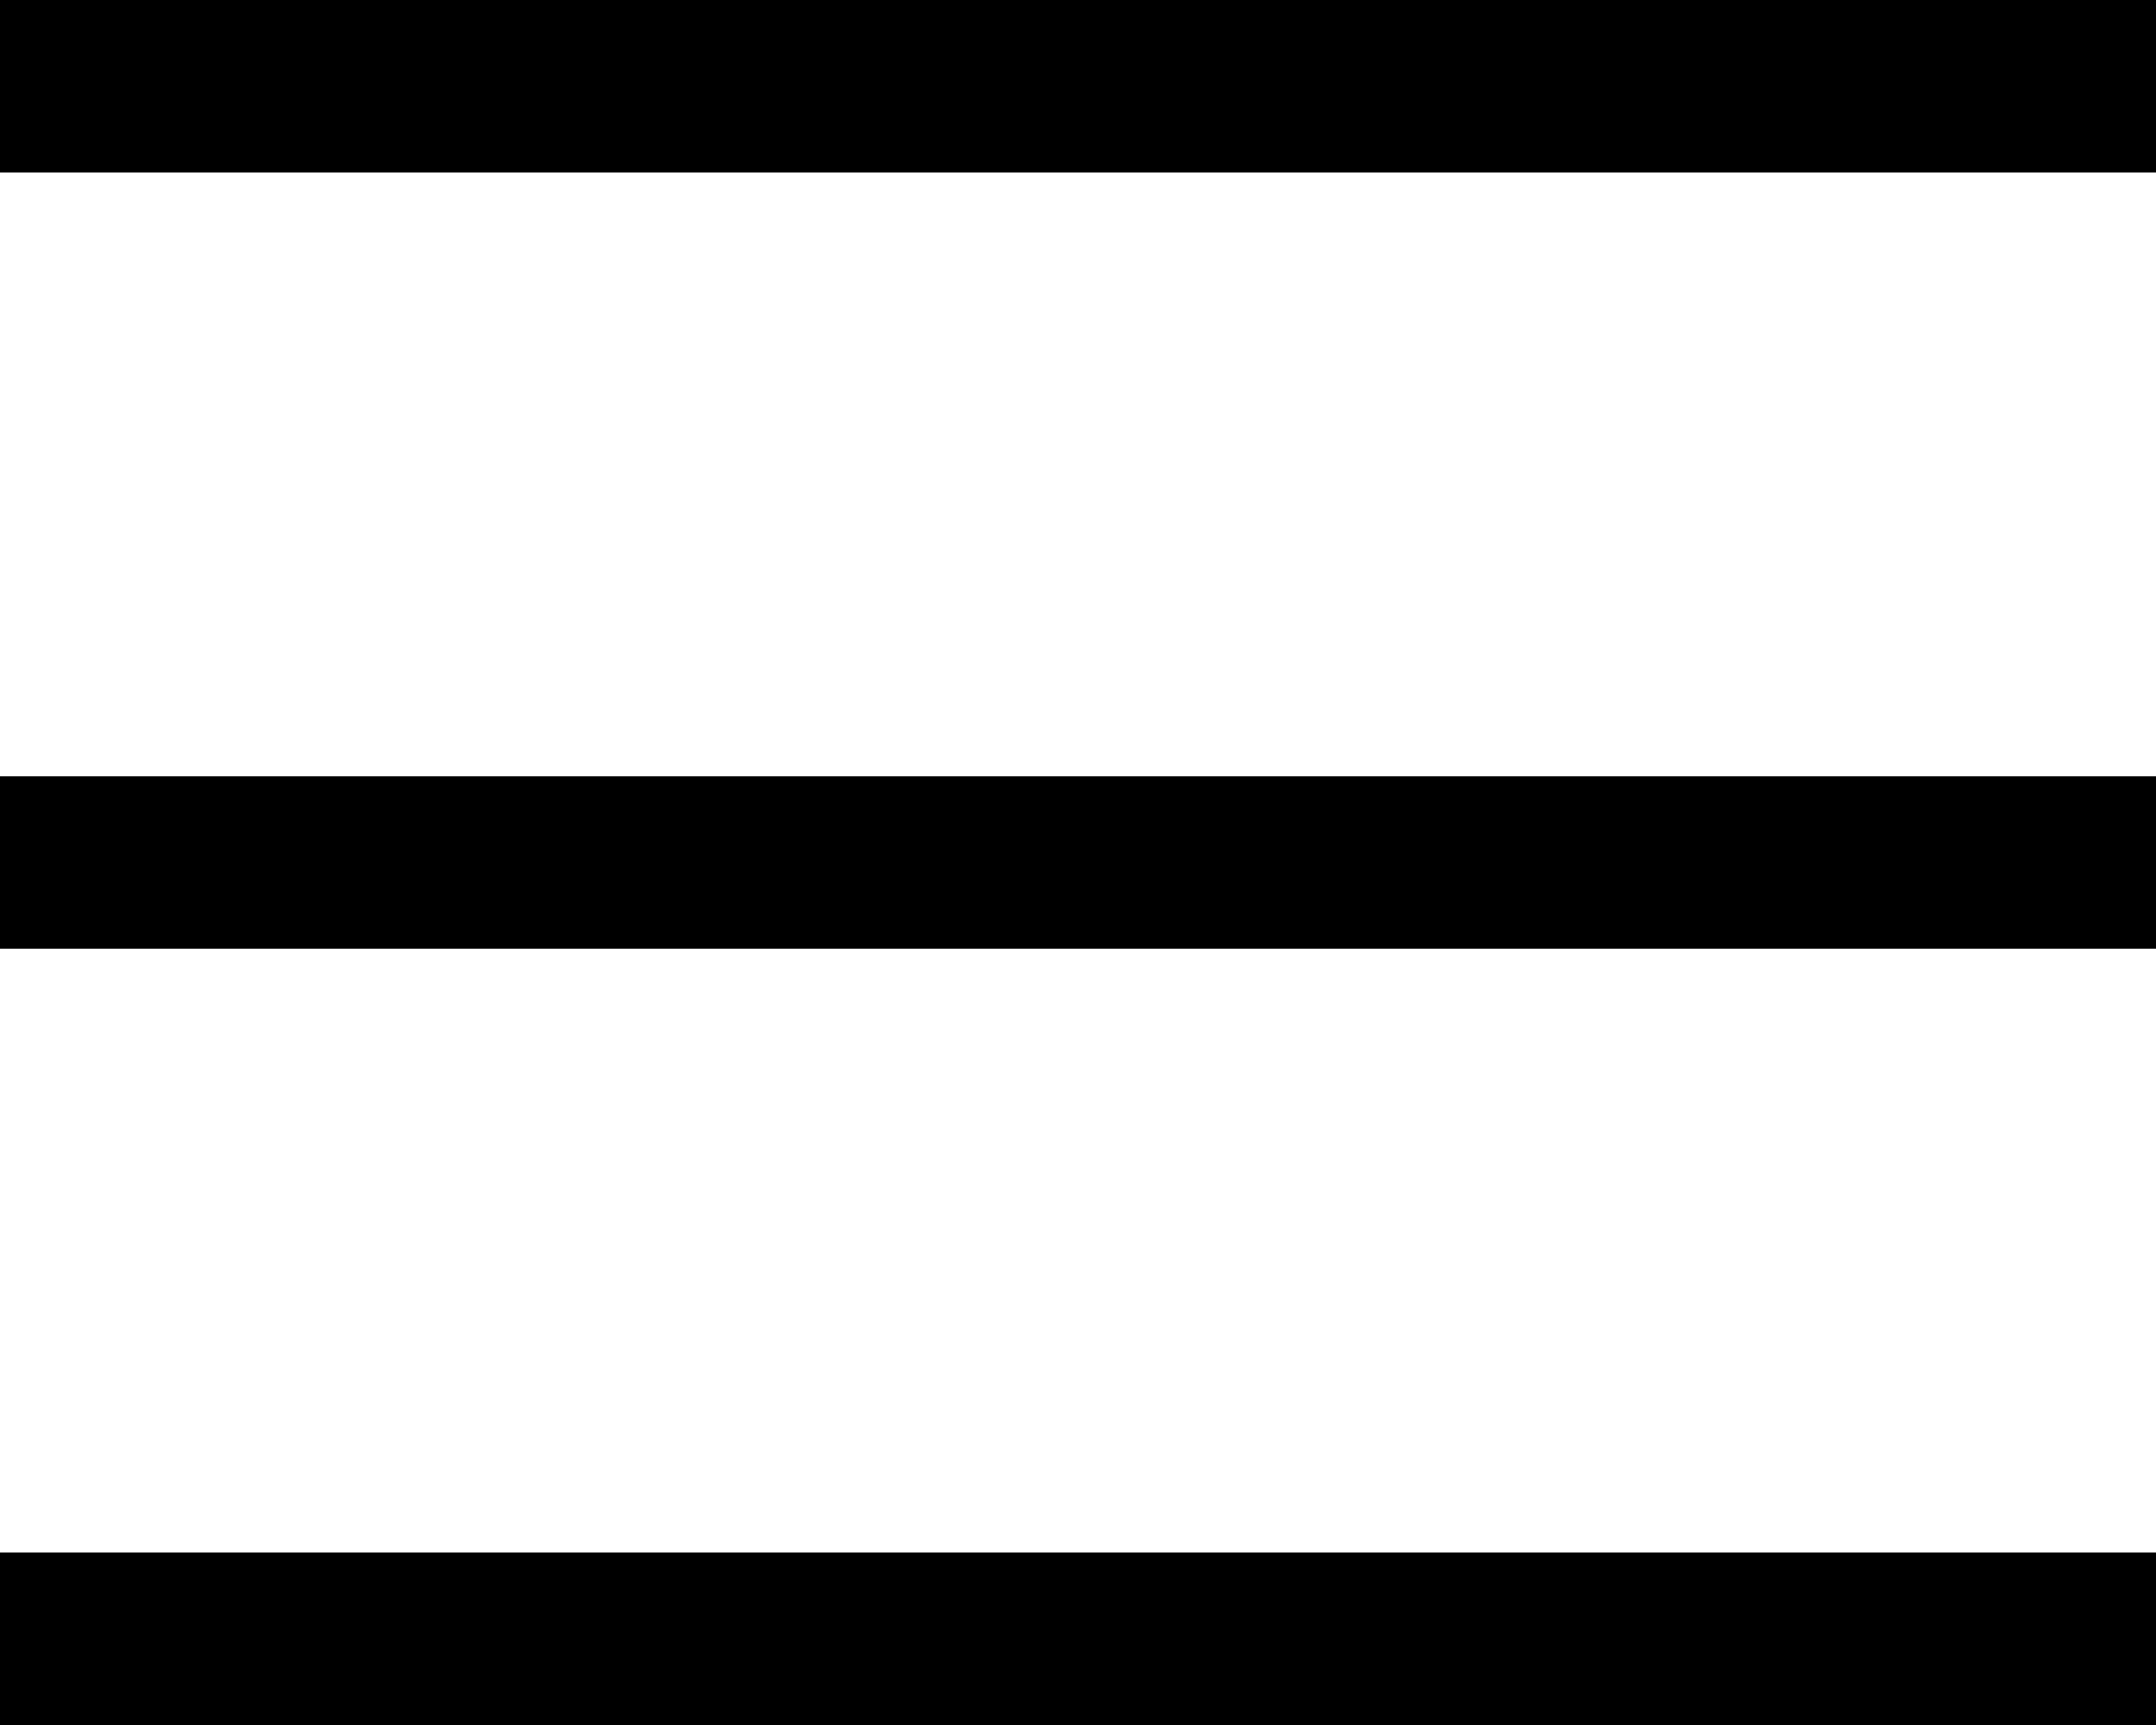
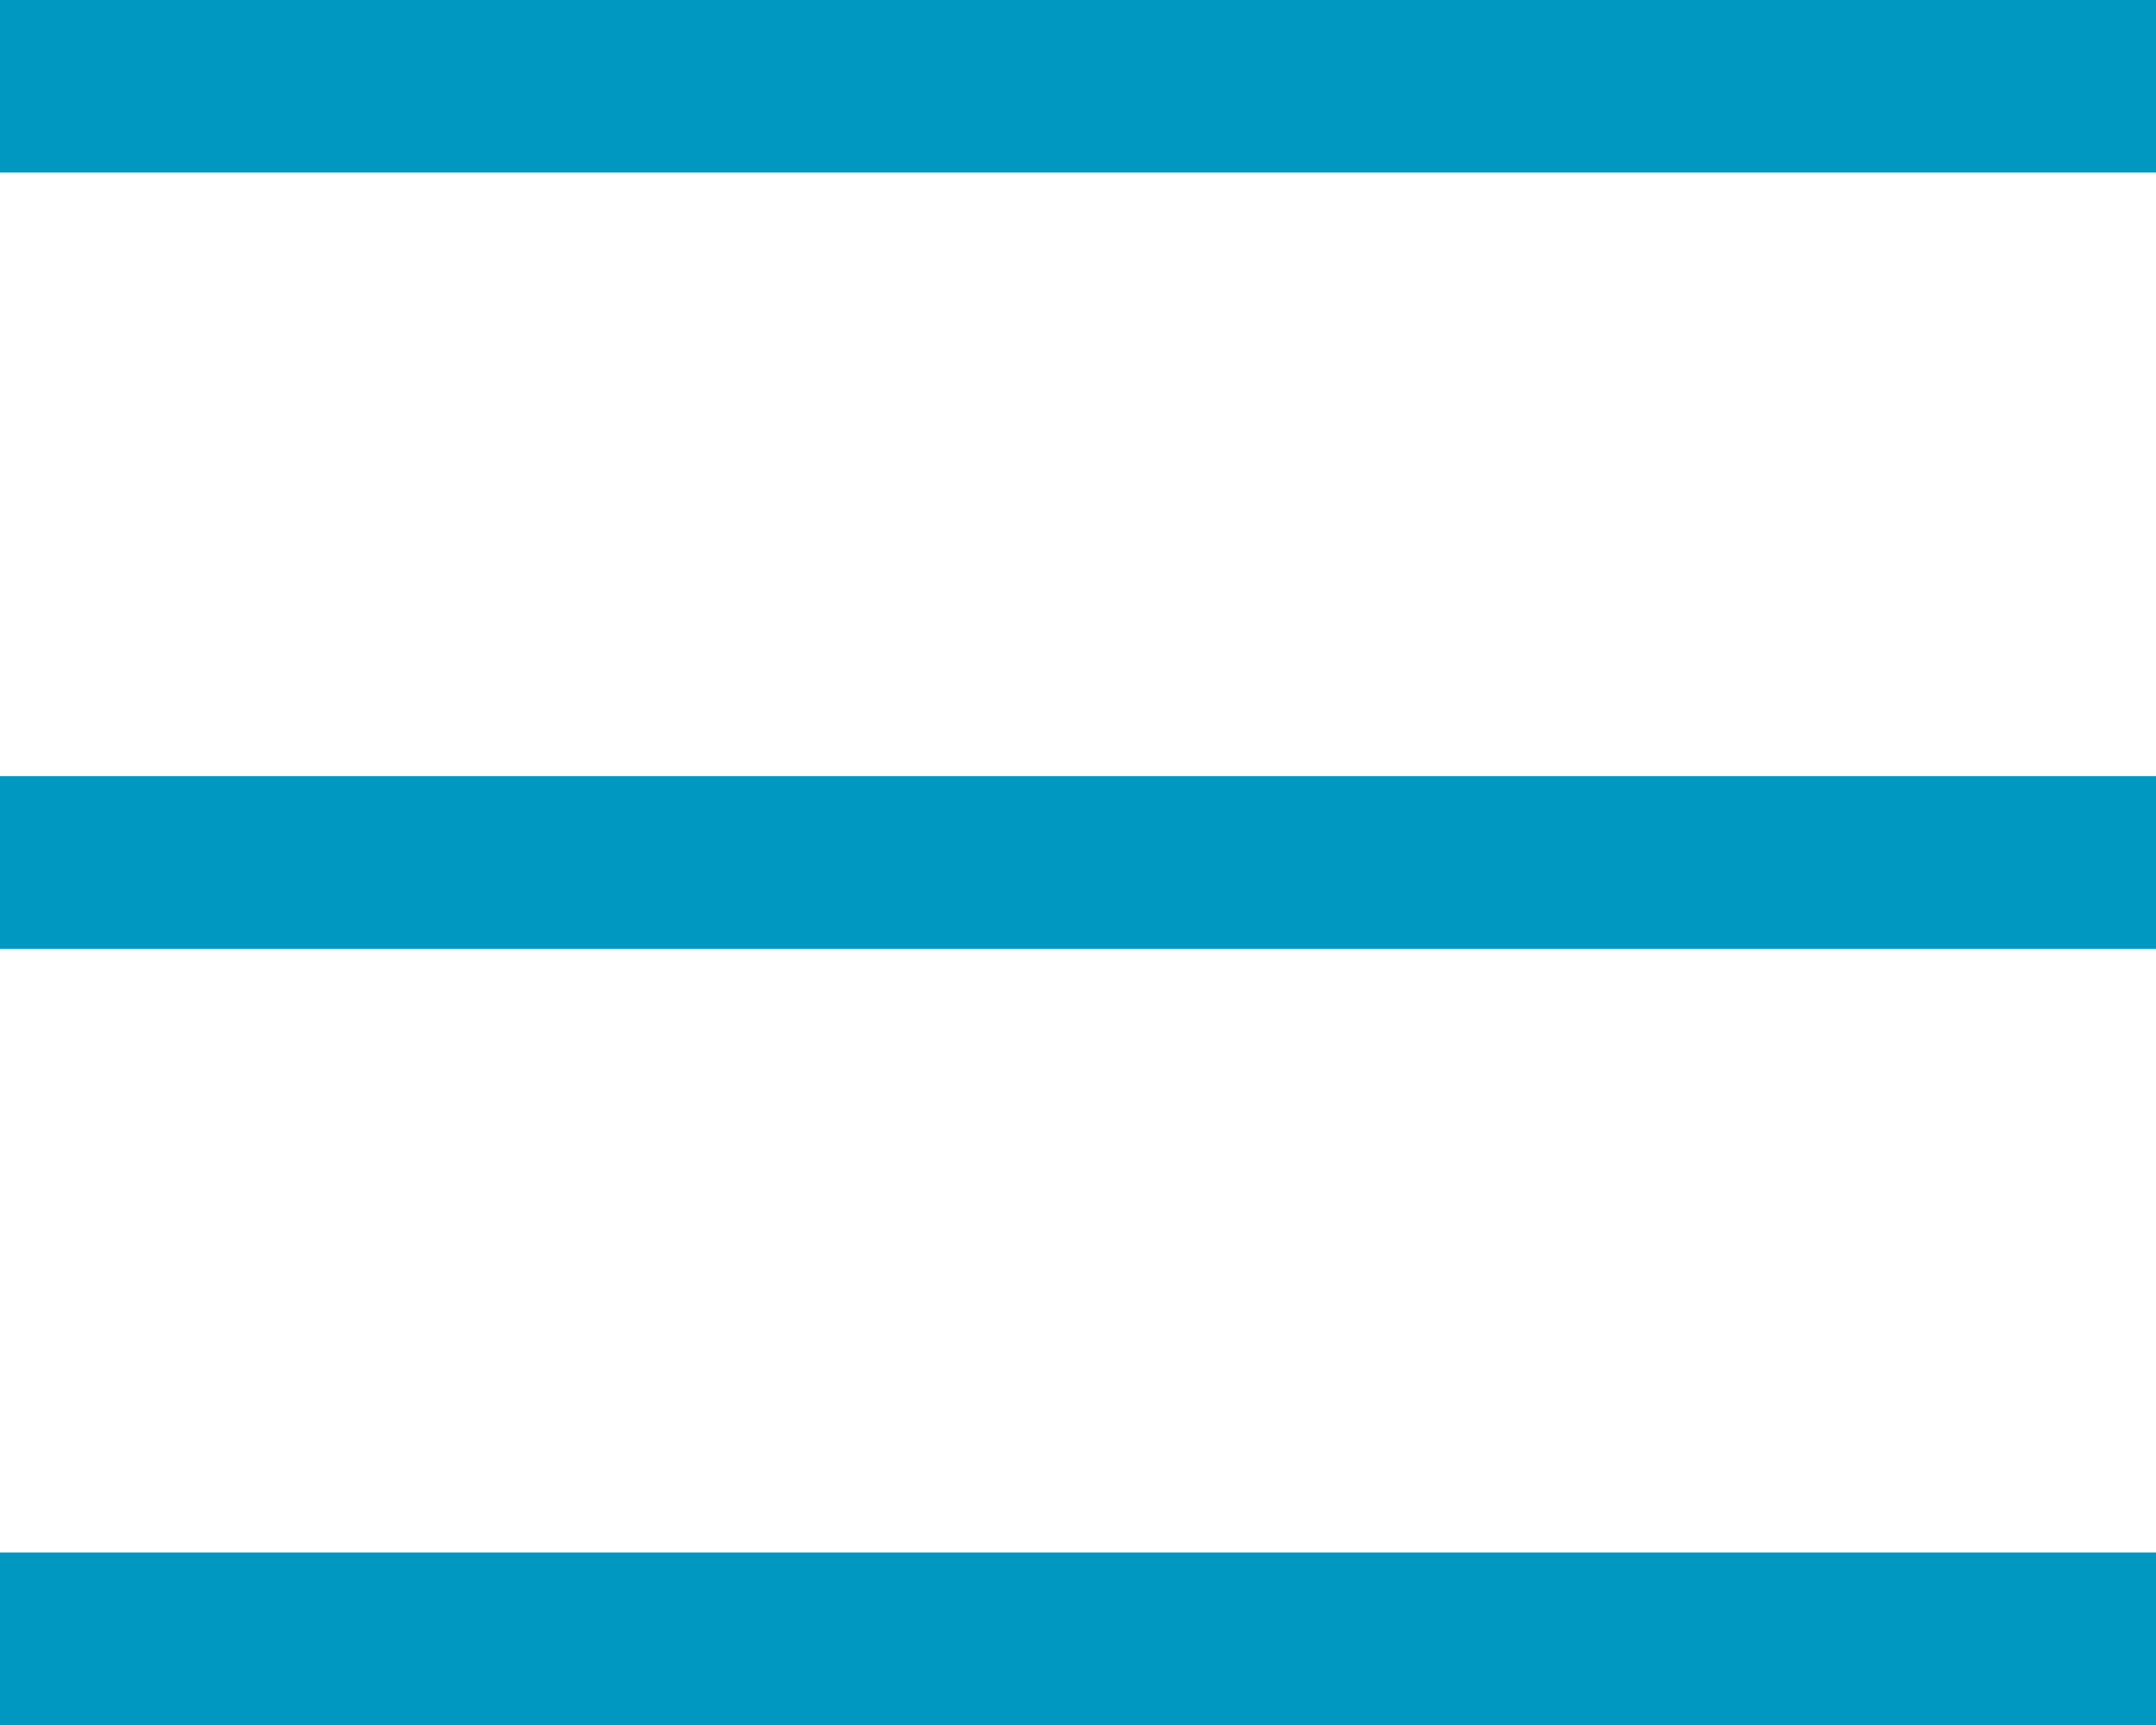
<svg xmlns="http://www.w3.org/2000/svg" width="25" height="20" viewBox="0 0 25 20">
  <g id="button_menu" transform="translate(-20 -28)">
-     <rect id="Rectangle_10" data-name="Rectangle 10" width="25" height="2" transform="translate(20 28)" fill="currentColor" />
-     <rect id="Rectangle_10-2" data-name="Rectangle 10" width="25" height="2" transform="translate(20 37)" fill="currentColor" />
-     <rect id="Rectangle_10-3" data-name="Rectangle 10" width="25" height="2" transform="translate(20 46)" fill="currentColor" />
+     <rect id="Rectangle_10" data-name="Rectangle 10" width="25" height="2" transform="translate(20 28)" fill="#0098c1" />
+     <rect id="Rectangle_10-2" data-name="Rectangle 10" width="25" height="2" transform="translate(20 37)" fill="#0098c1" />
+     <rect id="Rectangle_10-3" data-name="Rectangle 10" width="25" height="2" transform="translate(20 46)" fill="#0098c1" />
  </g>
</svg>
